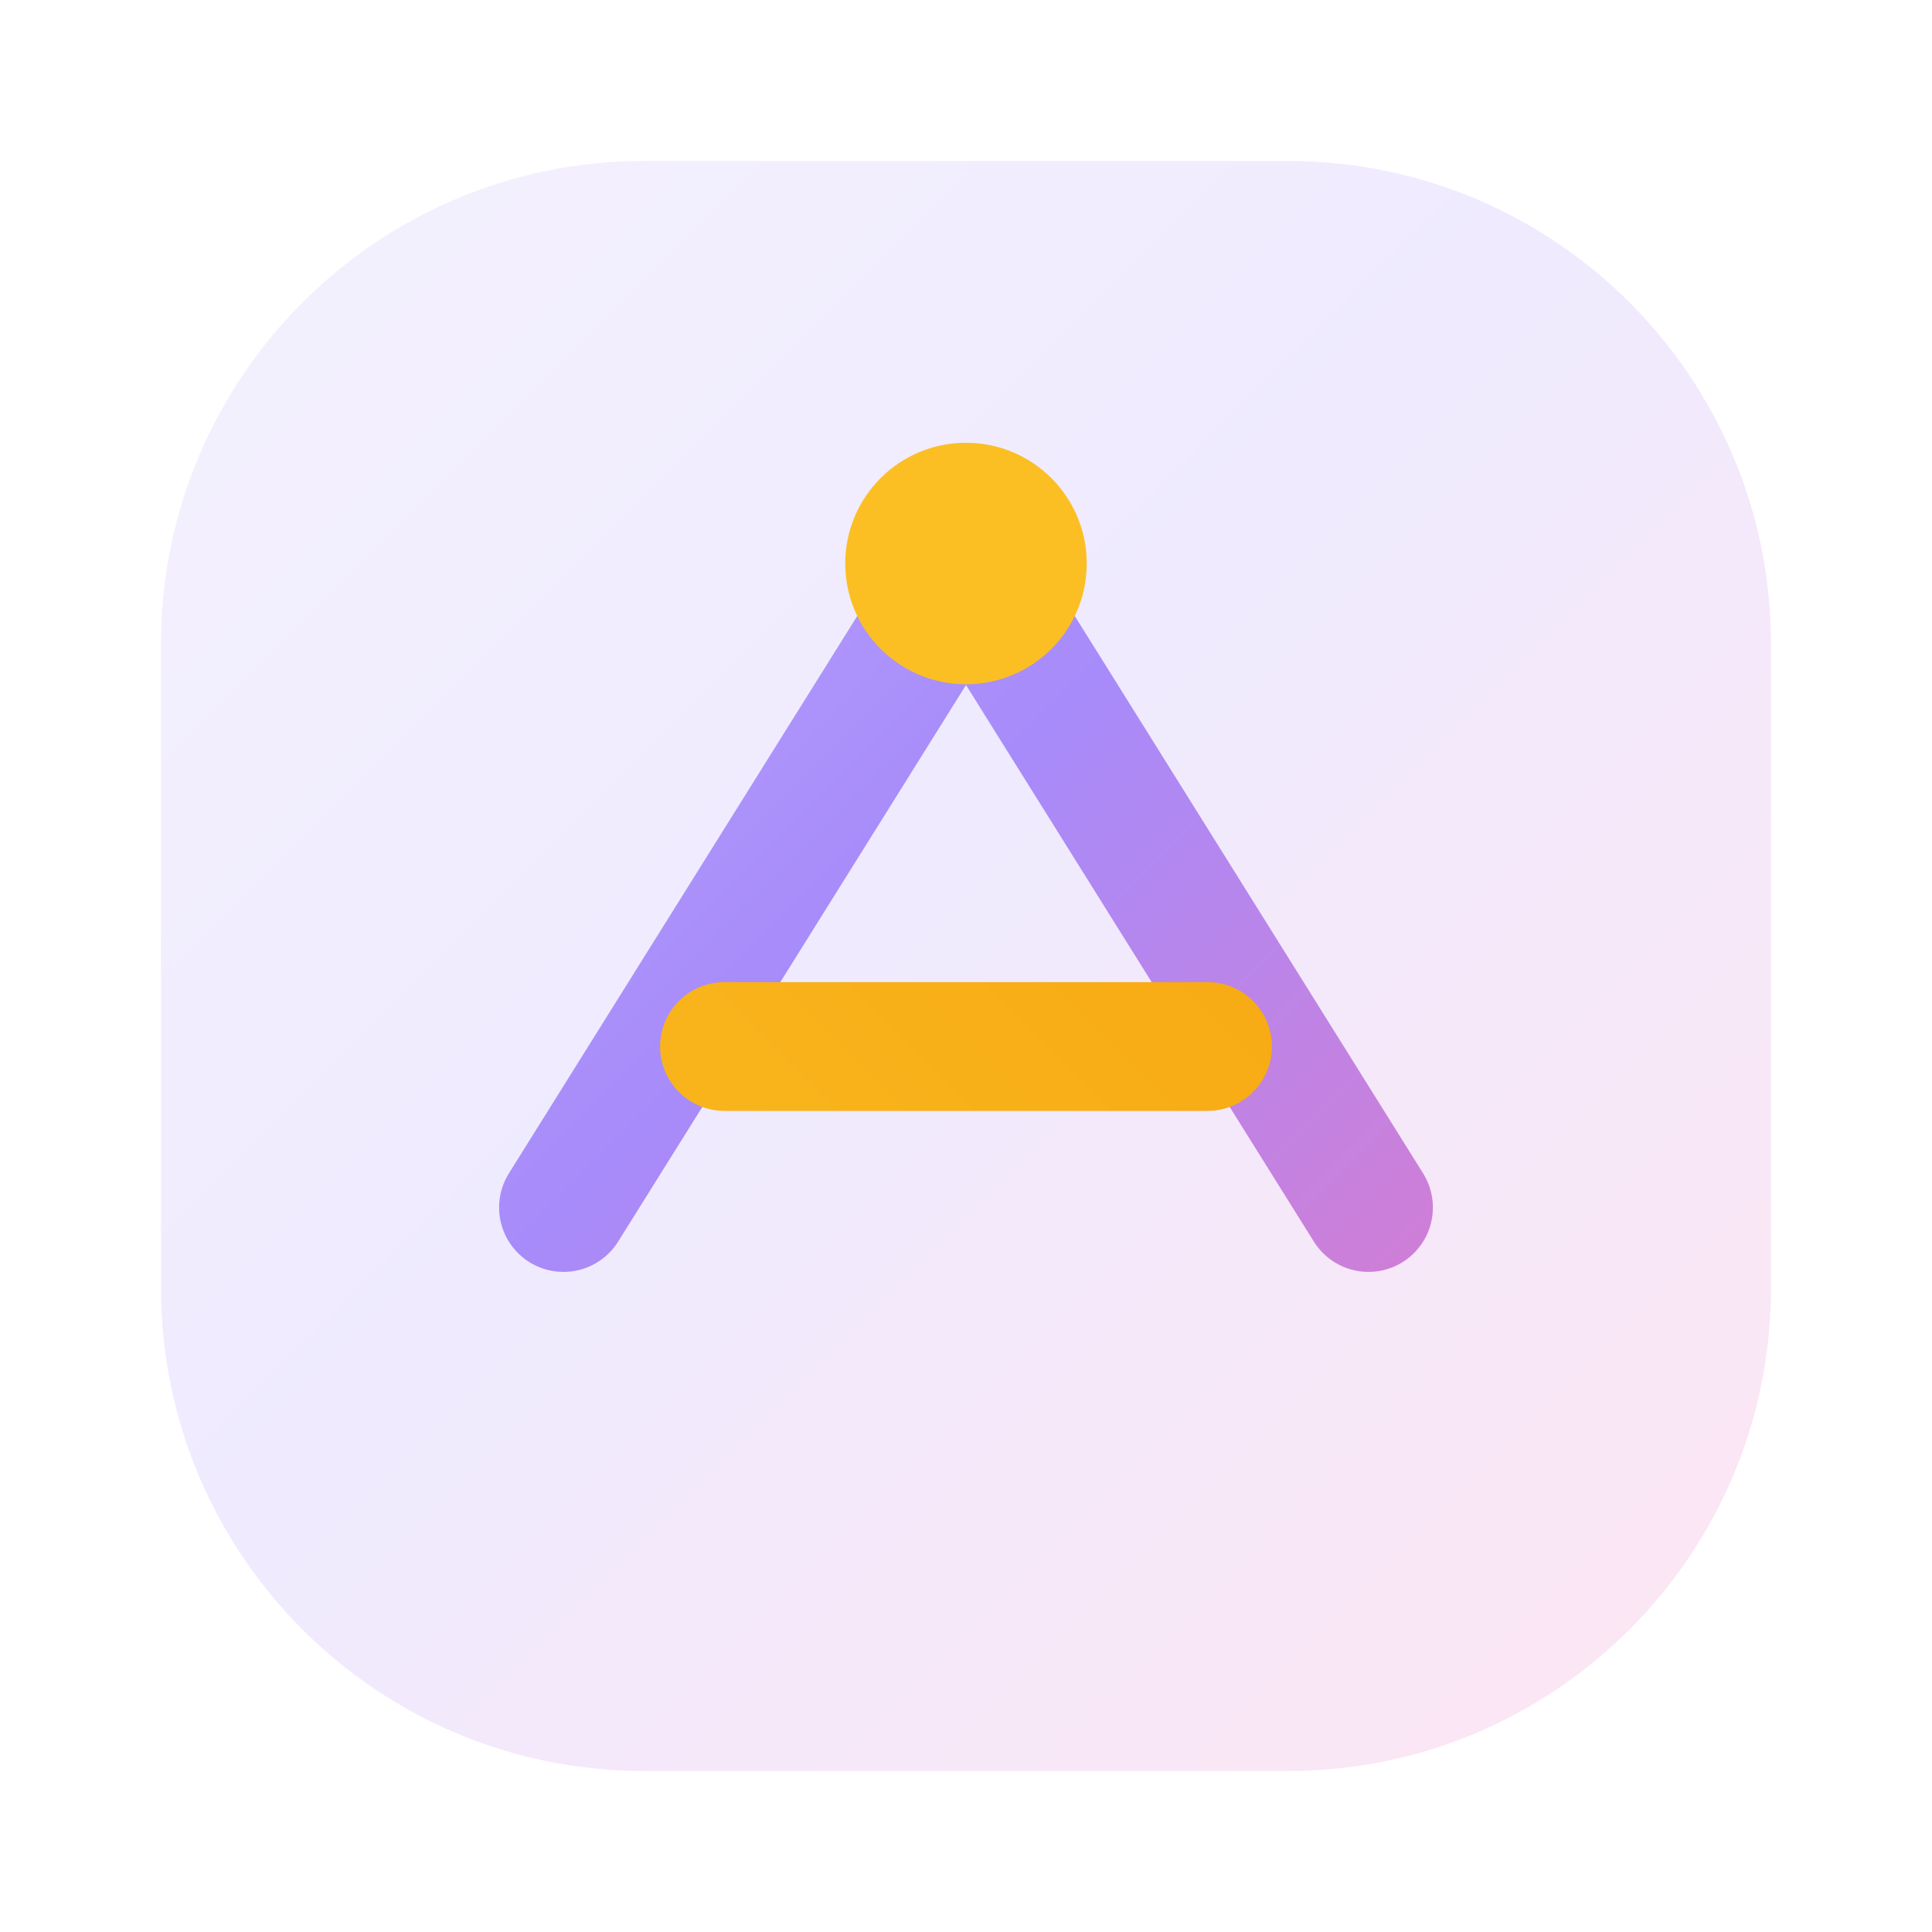
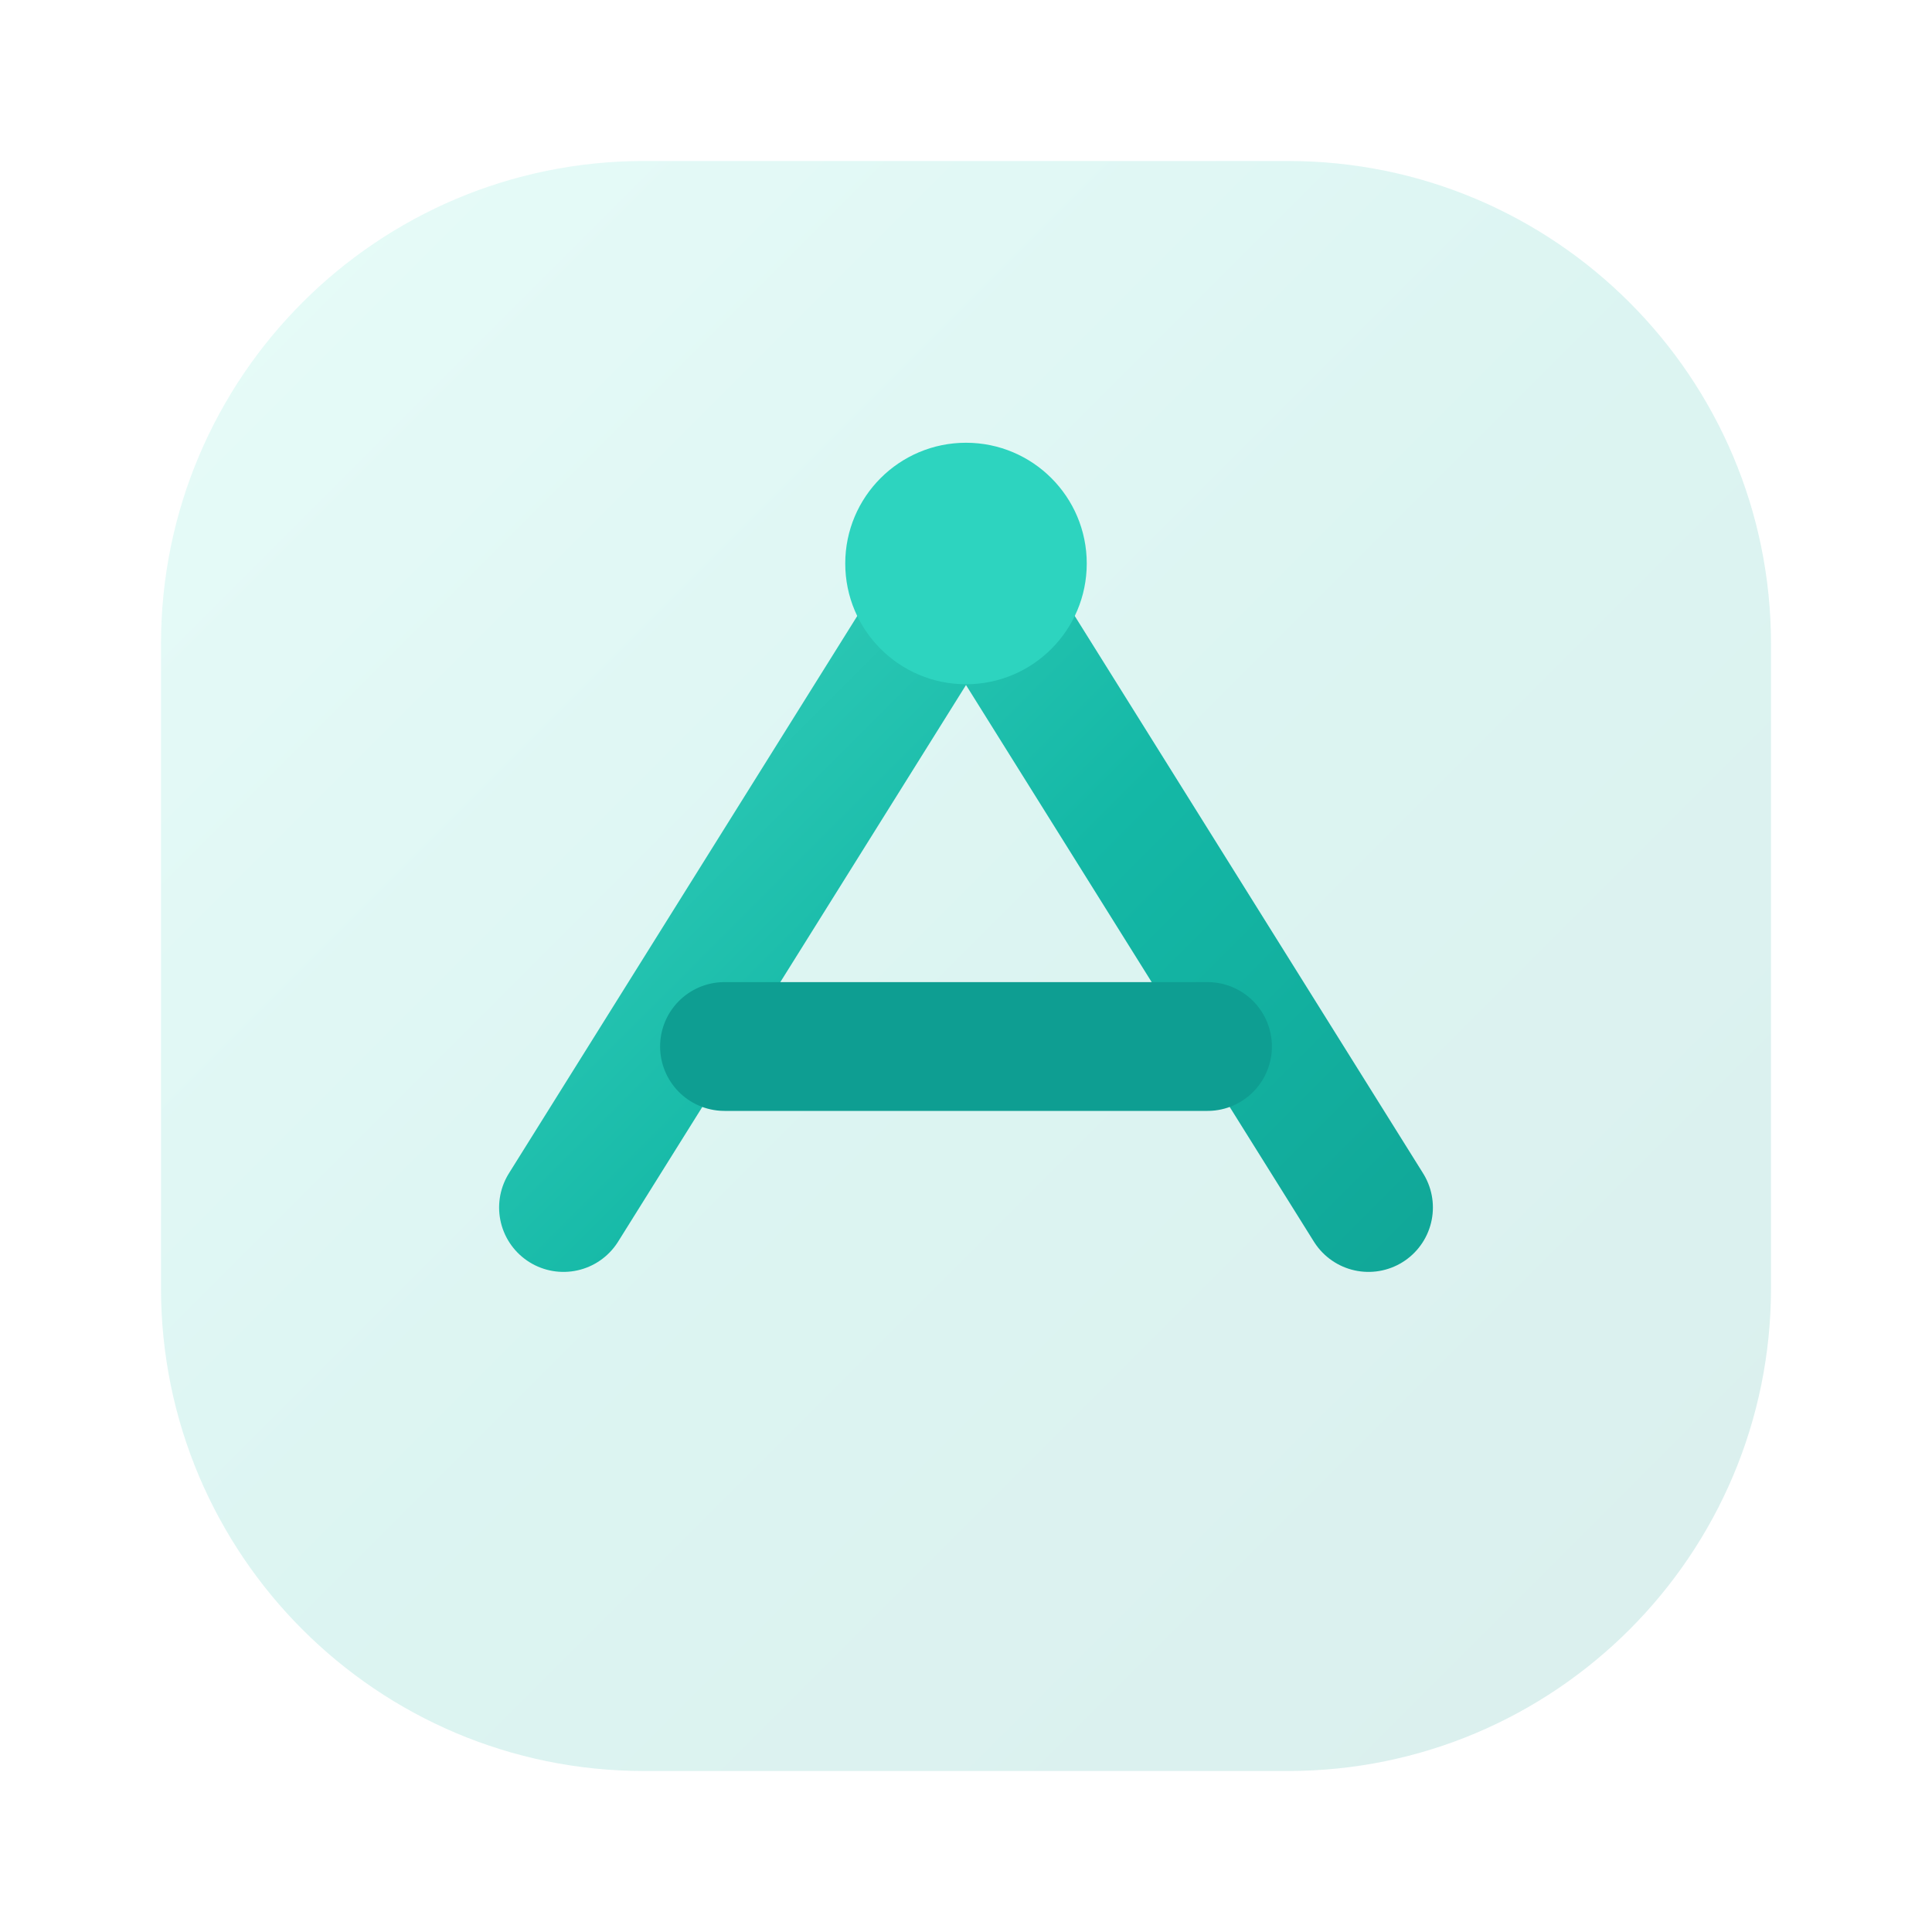
<svg xmlns="http://www.w3.org/2000/svg" viewBox="0 0 48 48" width="48" height="48" role="img" aria-label="TickerFlux">
  <defs>
    <linearGradient id="g" x1="4" y1="4" x2="44" y2="44" gradientUnits="userSpaceOnUse">
-       <stop offset="0%" stop-color="#C4B5FD" />
-       <stop offset="45%" stop-color="#A78BFA" />
-       <stop offset="100%" stop-color="#F472B6" />
-     </linearGradient>
-     <linearGradient id="g2" x1="10" y1="38" x2="38" y2="10" gradientUnits="userSpaceOnUse">
-       <stop offset="0%" stop-color="#FBBF24" />
-       <stop offset="100%" stop-color="#F59E0B" />
+       <stop offset="0%" stop-color="#5EEAD4" />
+       <stop offset="50%" stop-color="#14B8A6" />
+       <stop offset="100%" stop-color="#0D9488" />
    </linearGradient>
  </defs>
-   <rect x="4" y="4" width="40" height="40" rx="12" fill="url(#g)" opacity="0.18" />
+   <rect x="4" y="4" width="40" height="40" rx="12" fill="url(#g)" opacity="0.15" />
  <path d="M14 30 L24 14 L34 30" fill="none" stroke="url(#g)" stroke-width="3.2" stroke-linecap="round" stroke-linejoin="round" />
-   <path d="M18 26 L30 26" fill="none" stroke="url(#g2)" stroke-width="3.2" stroke-linecap="round" />
-   <circle cx="24" cy="14" r="3" fill="#FBBF24" />
+   <path d="M18 26 L30 26" fill="none" stroke="#0E9E92" stroke-width="3.2" stroke-linecap="round" />
+   <circle cx="24" cy="14" r="3" fill="#2DD4BF" />
</svg>
